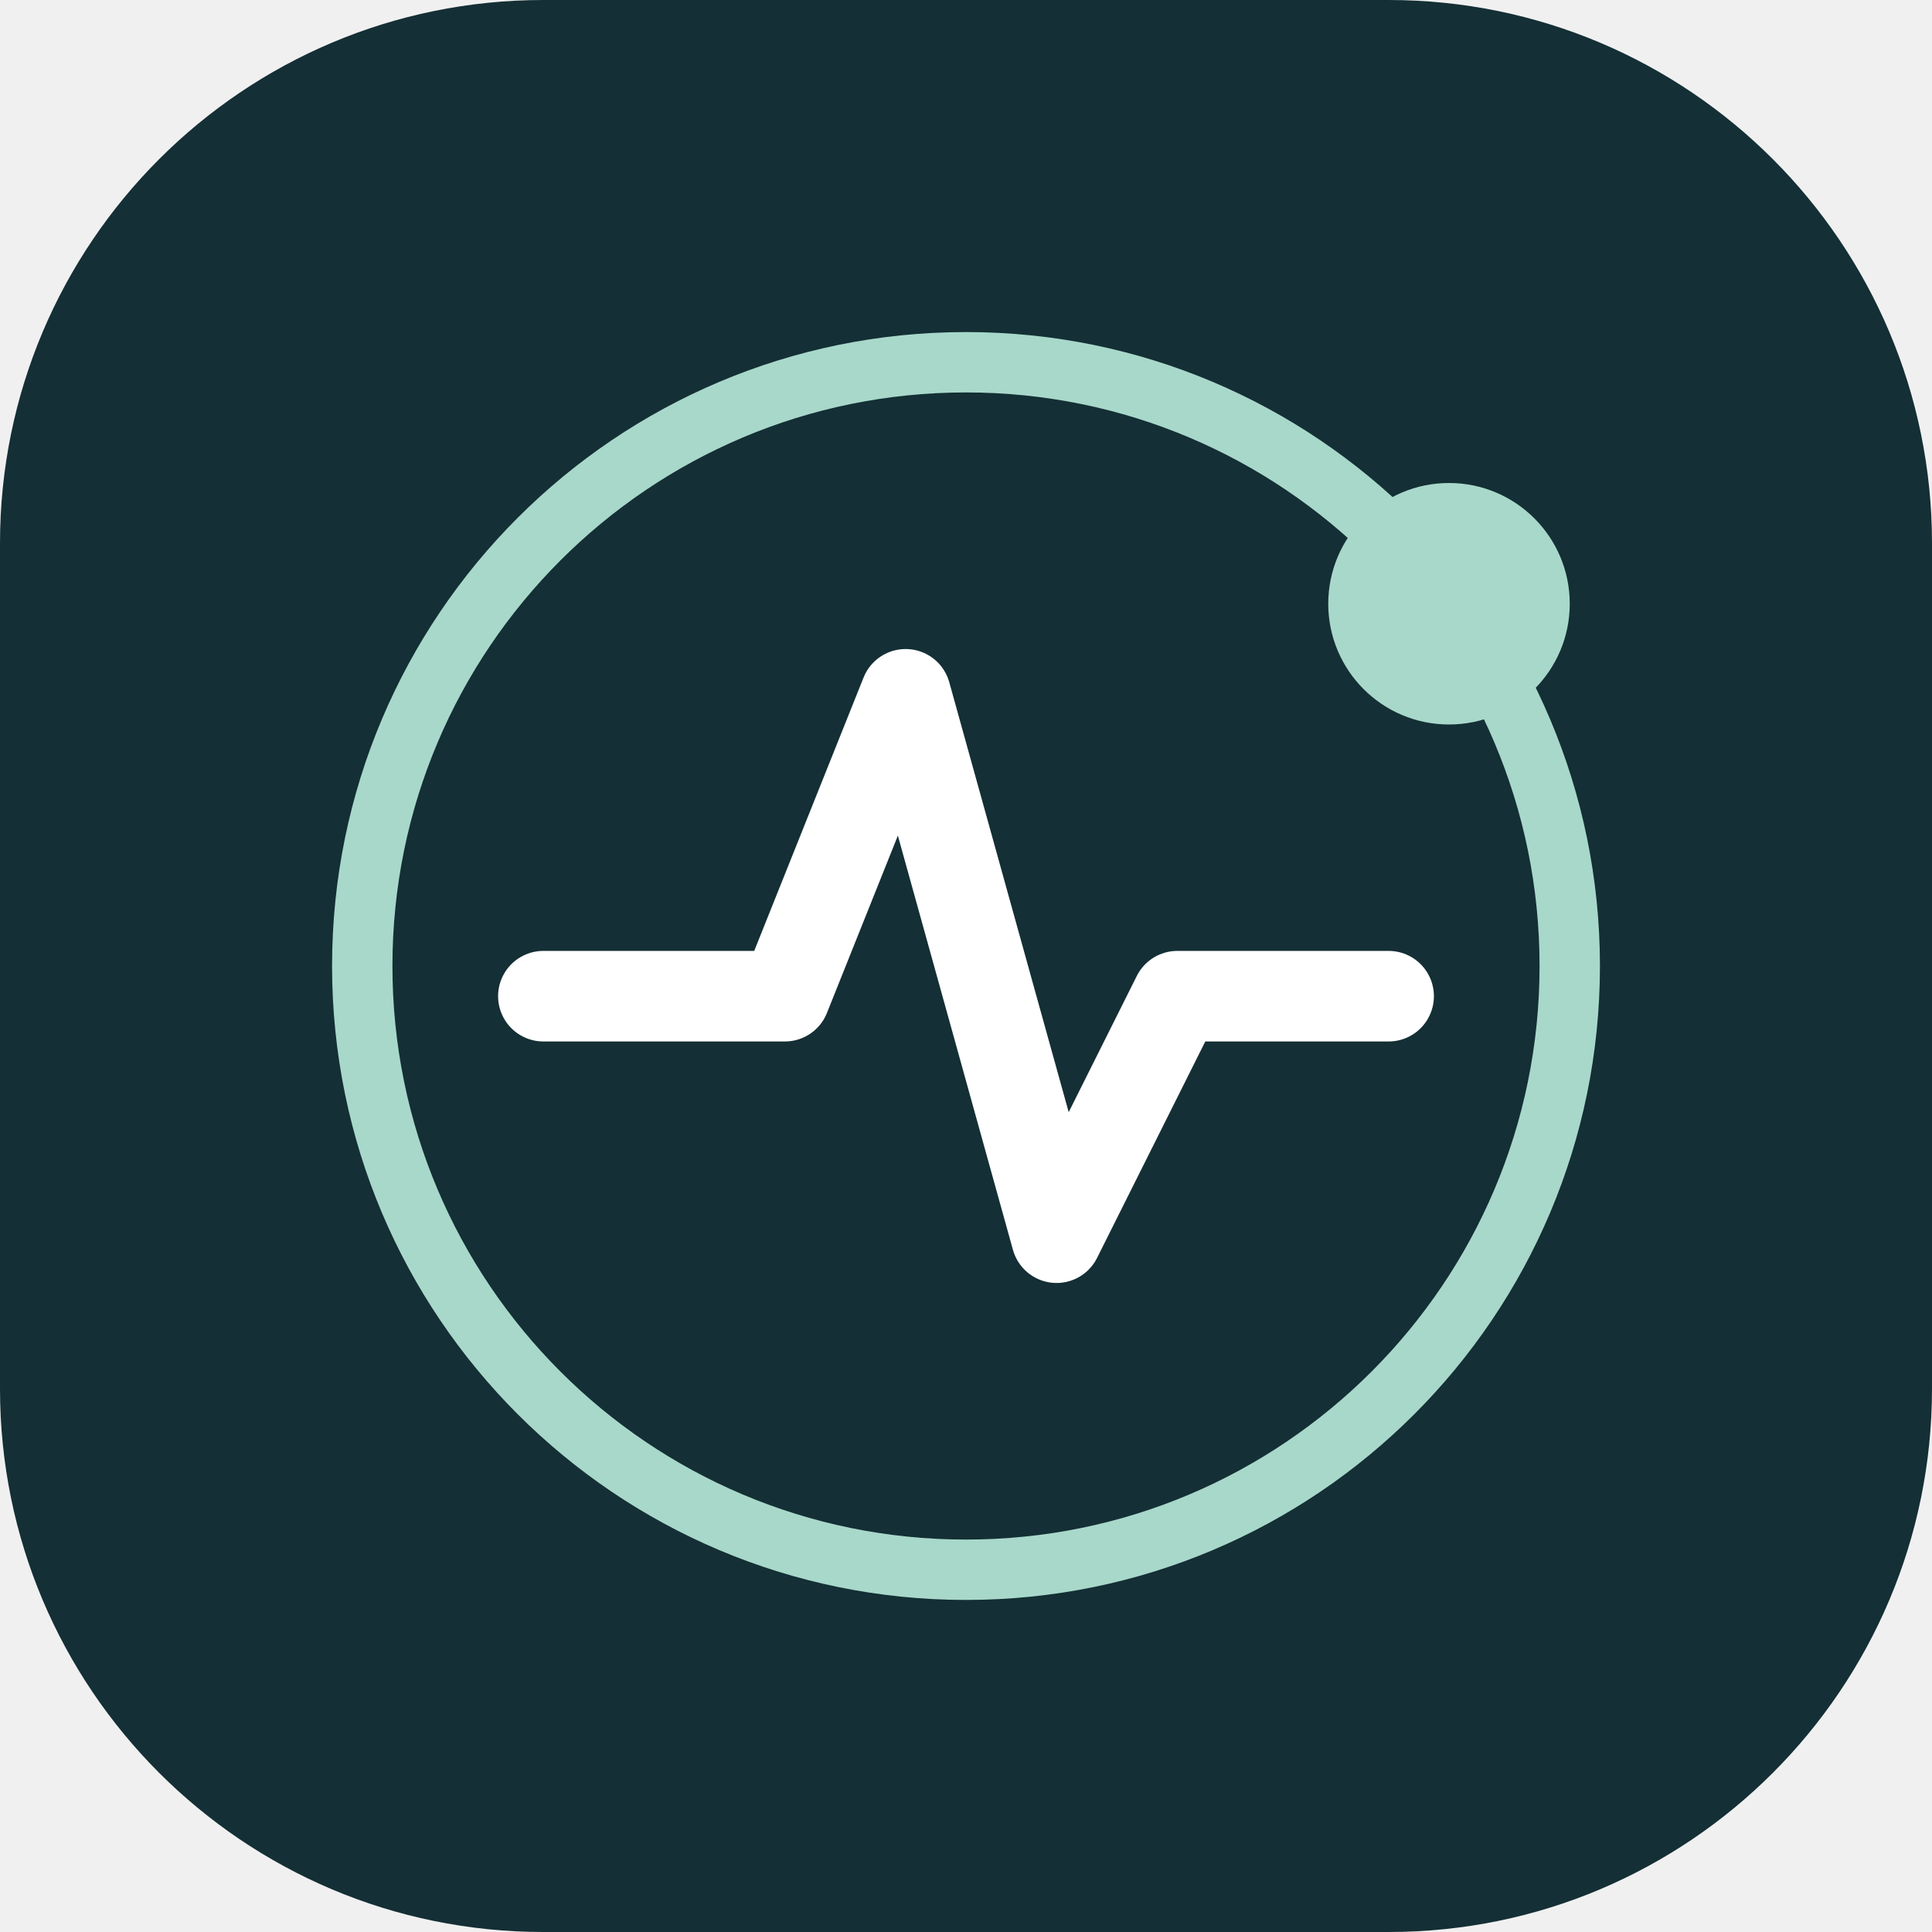
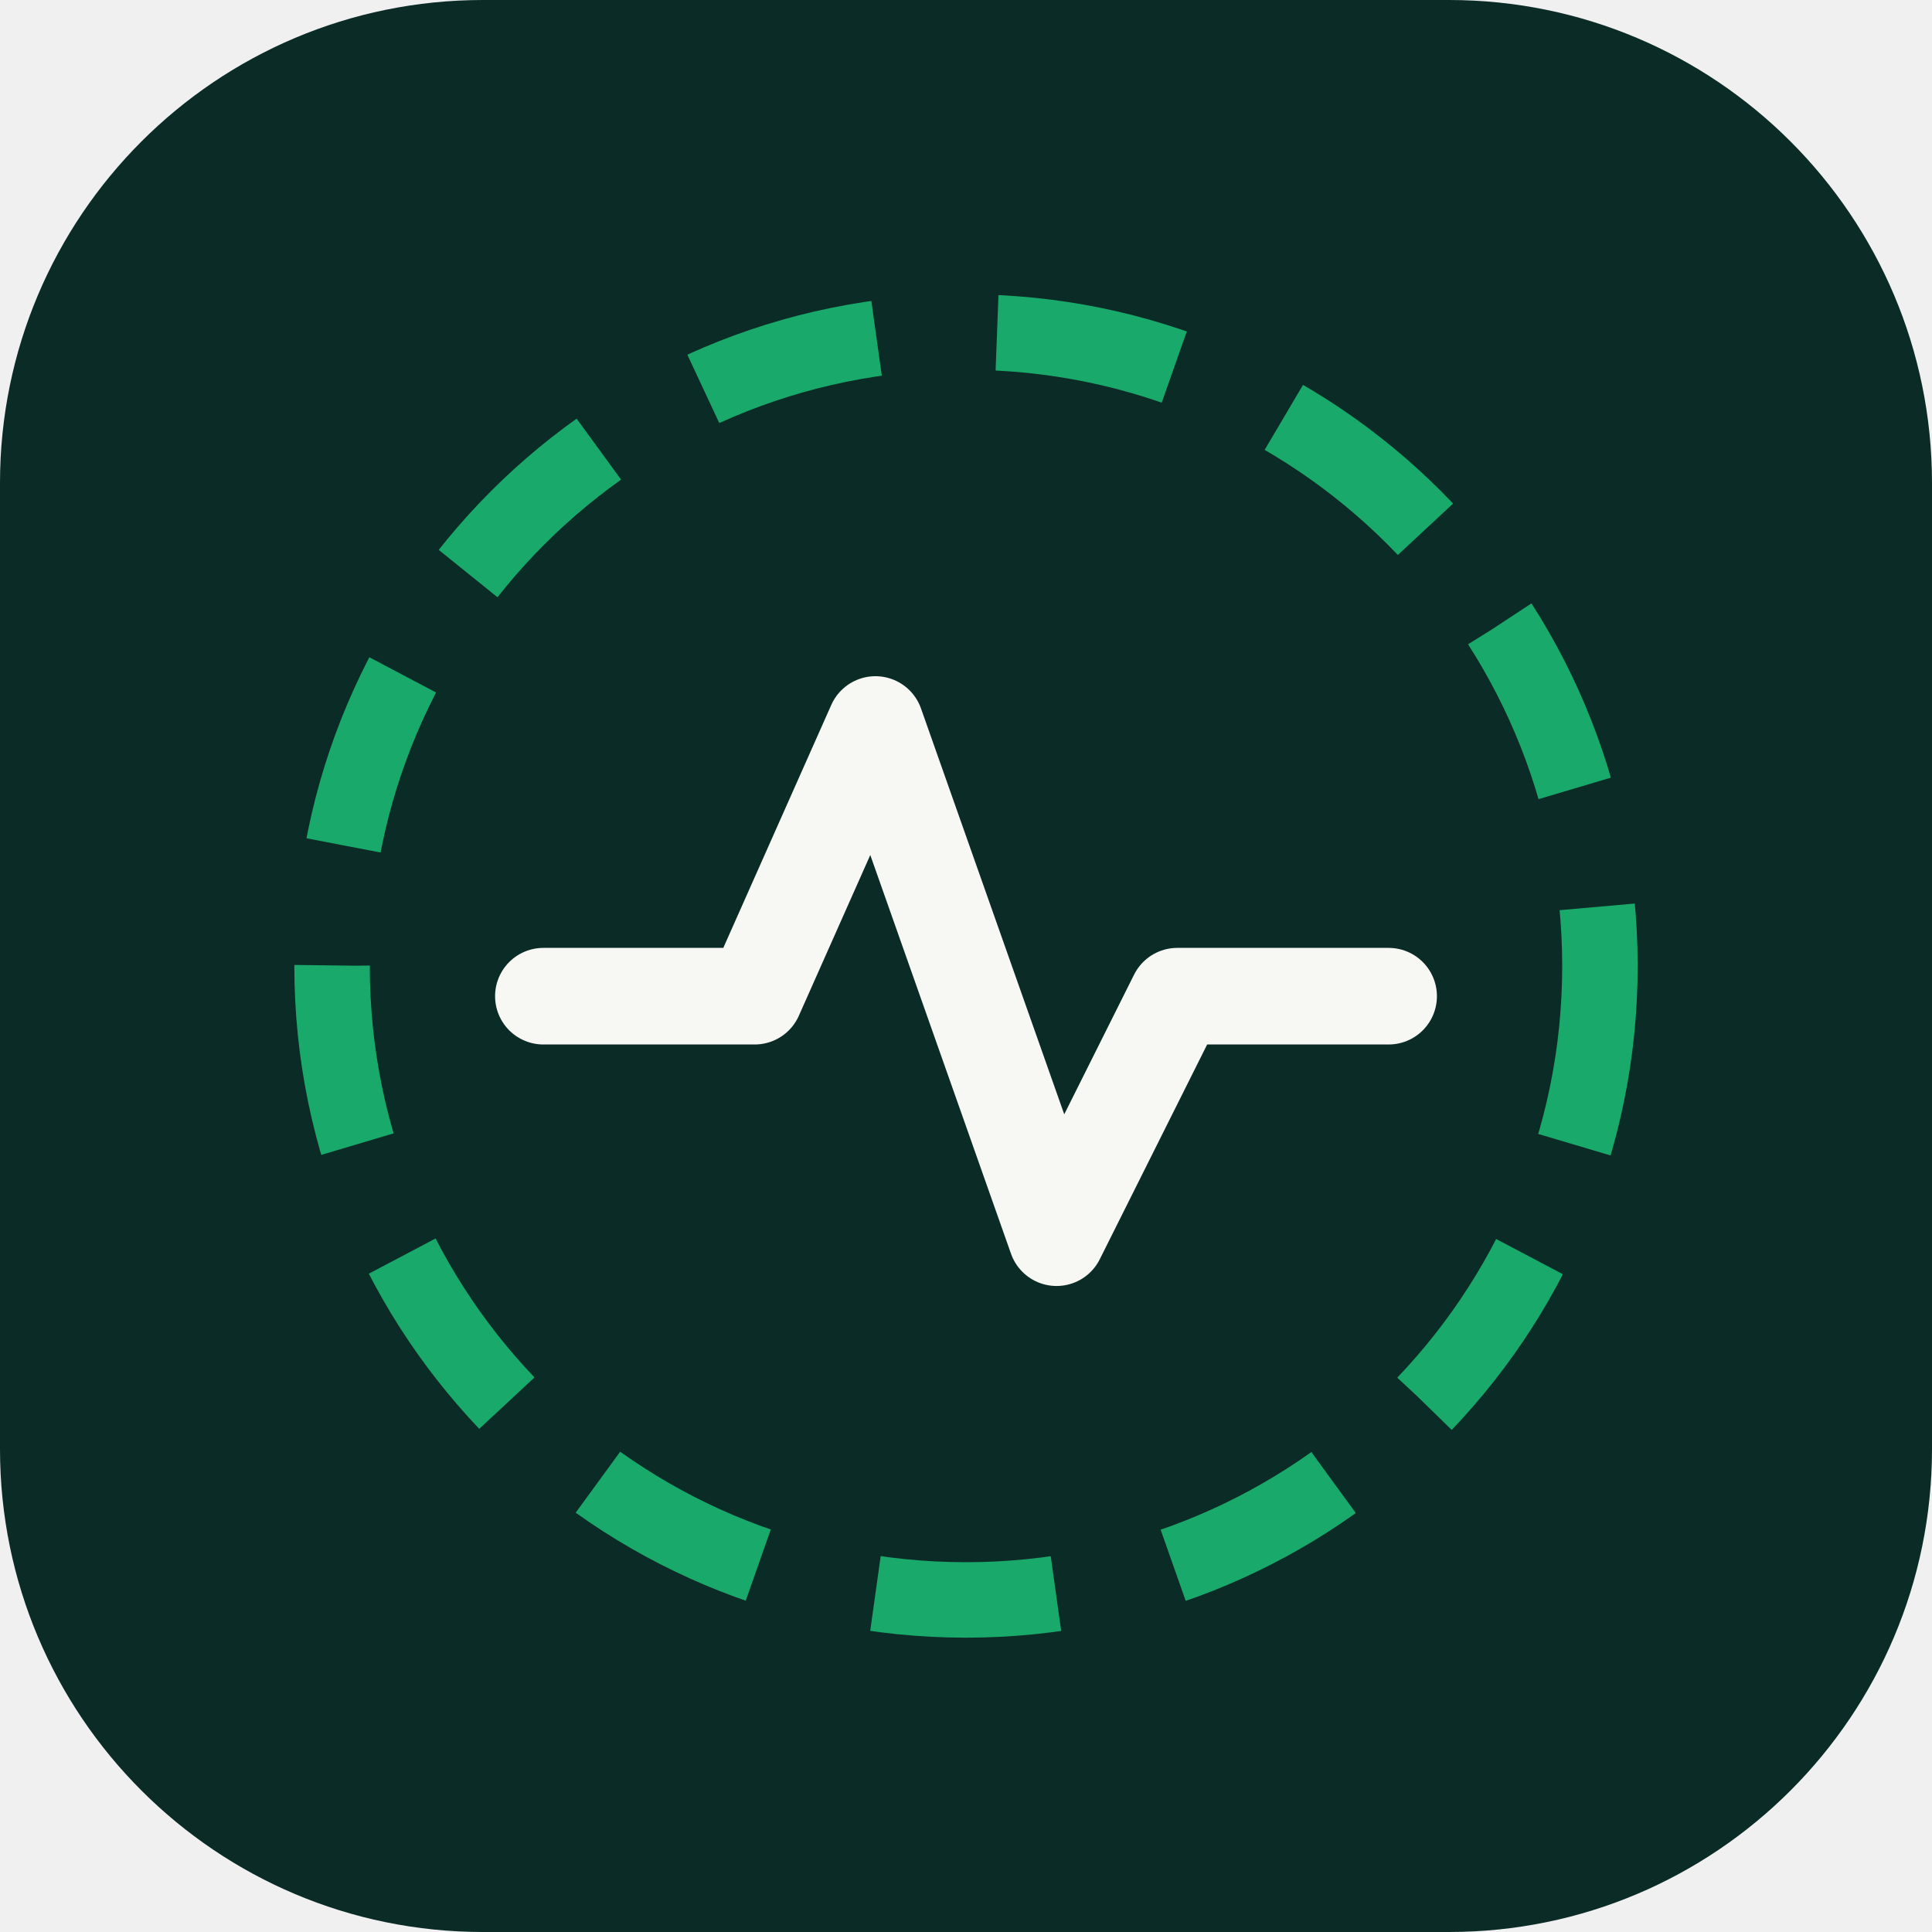
<svg xmlns="http://www.w3.org/2000/svg" viewBox="0 0 64 64">
-   <rect width="64" height="64" rx="18" fill="#142f35" />
-   <circle cx="32" cy="32" r="20" fill="none" stroke="#a8d8ca" stroke-width="2" />
-   <path d="M18 33h8l4-10 5 18 4-8h7" fill="none" stroke="#fff" stroke-width="3" stroke-linecap="round" stroke-linejoin="round" />
-   <circle cx="48" cy="20" r="4" fill="#a8d8ca" />
+   <rect width="64" height="64" rx="16" fill="#0B2B26" />
+   <circle cx="32" cy="32" r="21" fill="none" stroke="#18A96B" stroke-width="2.5" stroke-dasharray="6 4" />
+   <path d="M18 33h7l4-9 6 17 4-8h7" fill="none" stroke="#F7F7F4" stroke-width="3.2" stroke-linecap="round" stroke-linejoin="round" />
</svg>
